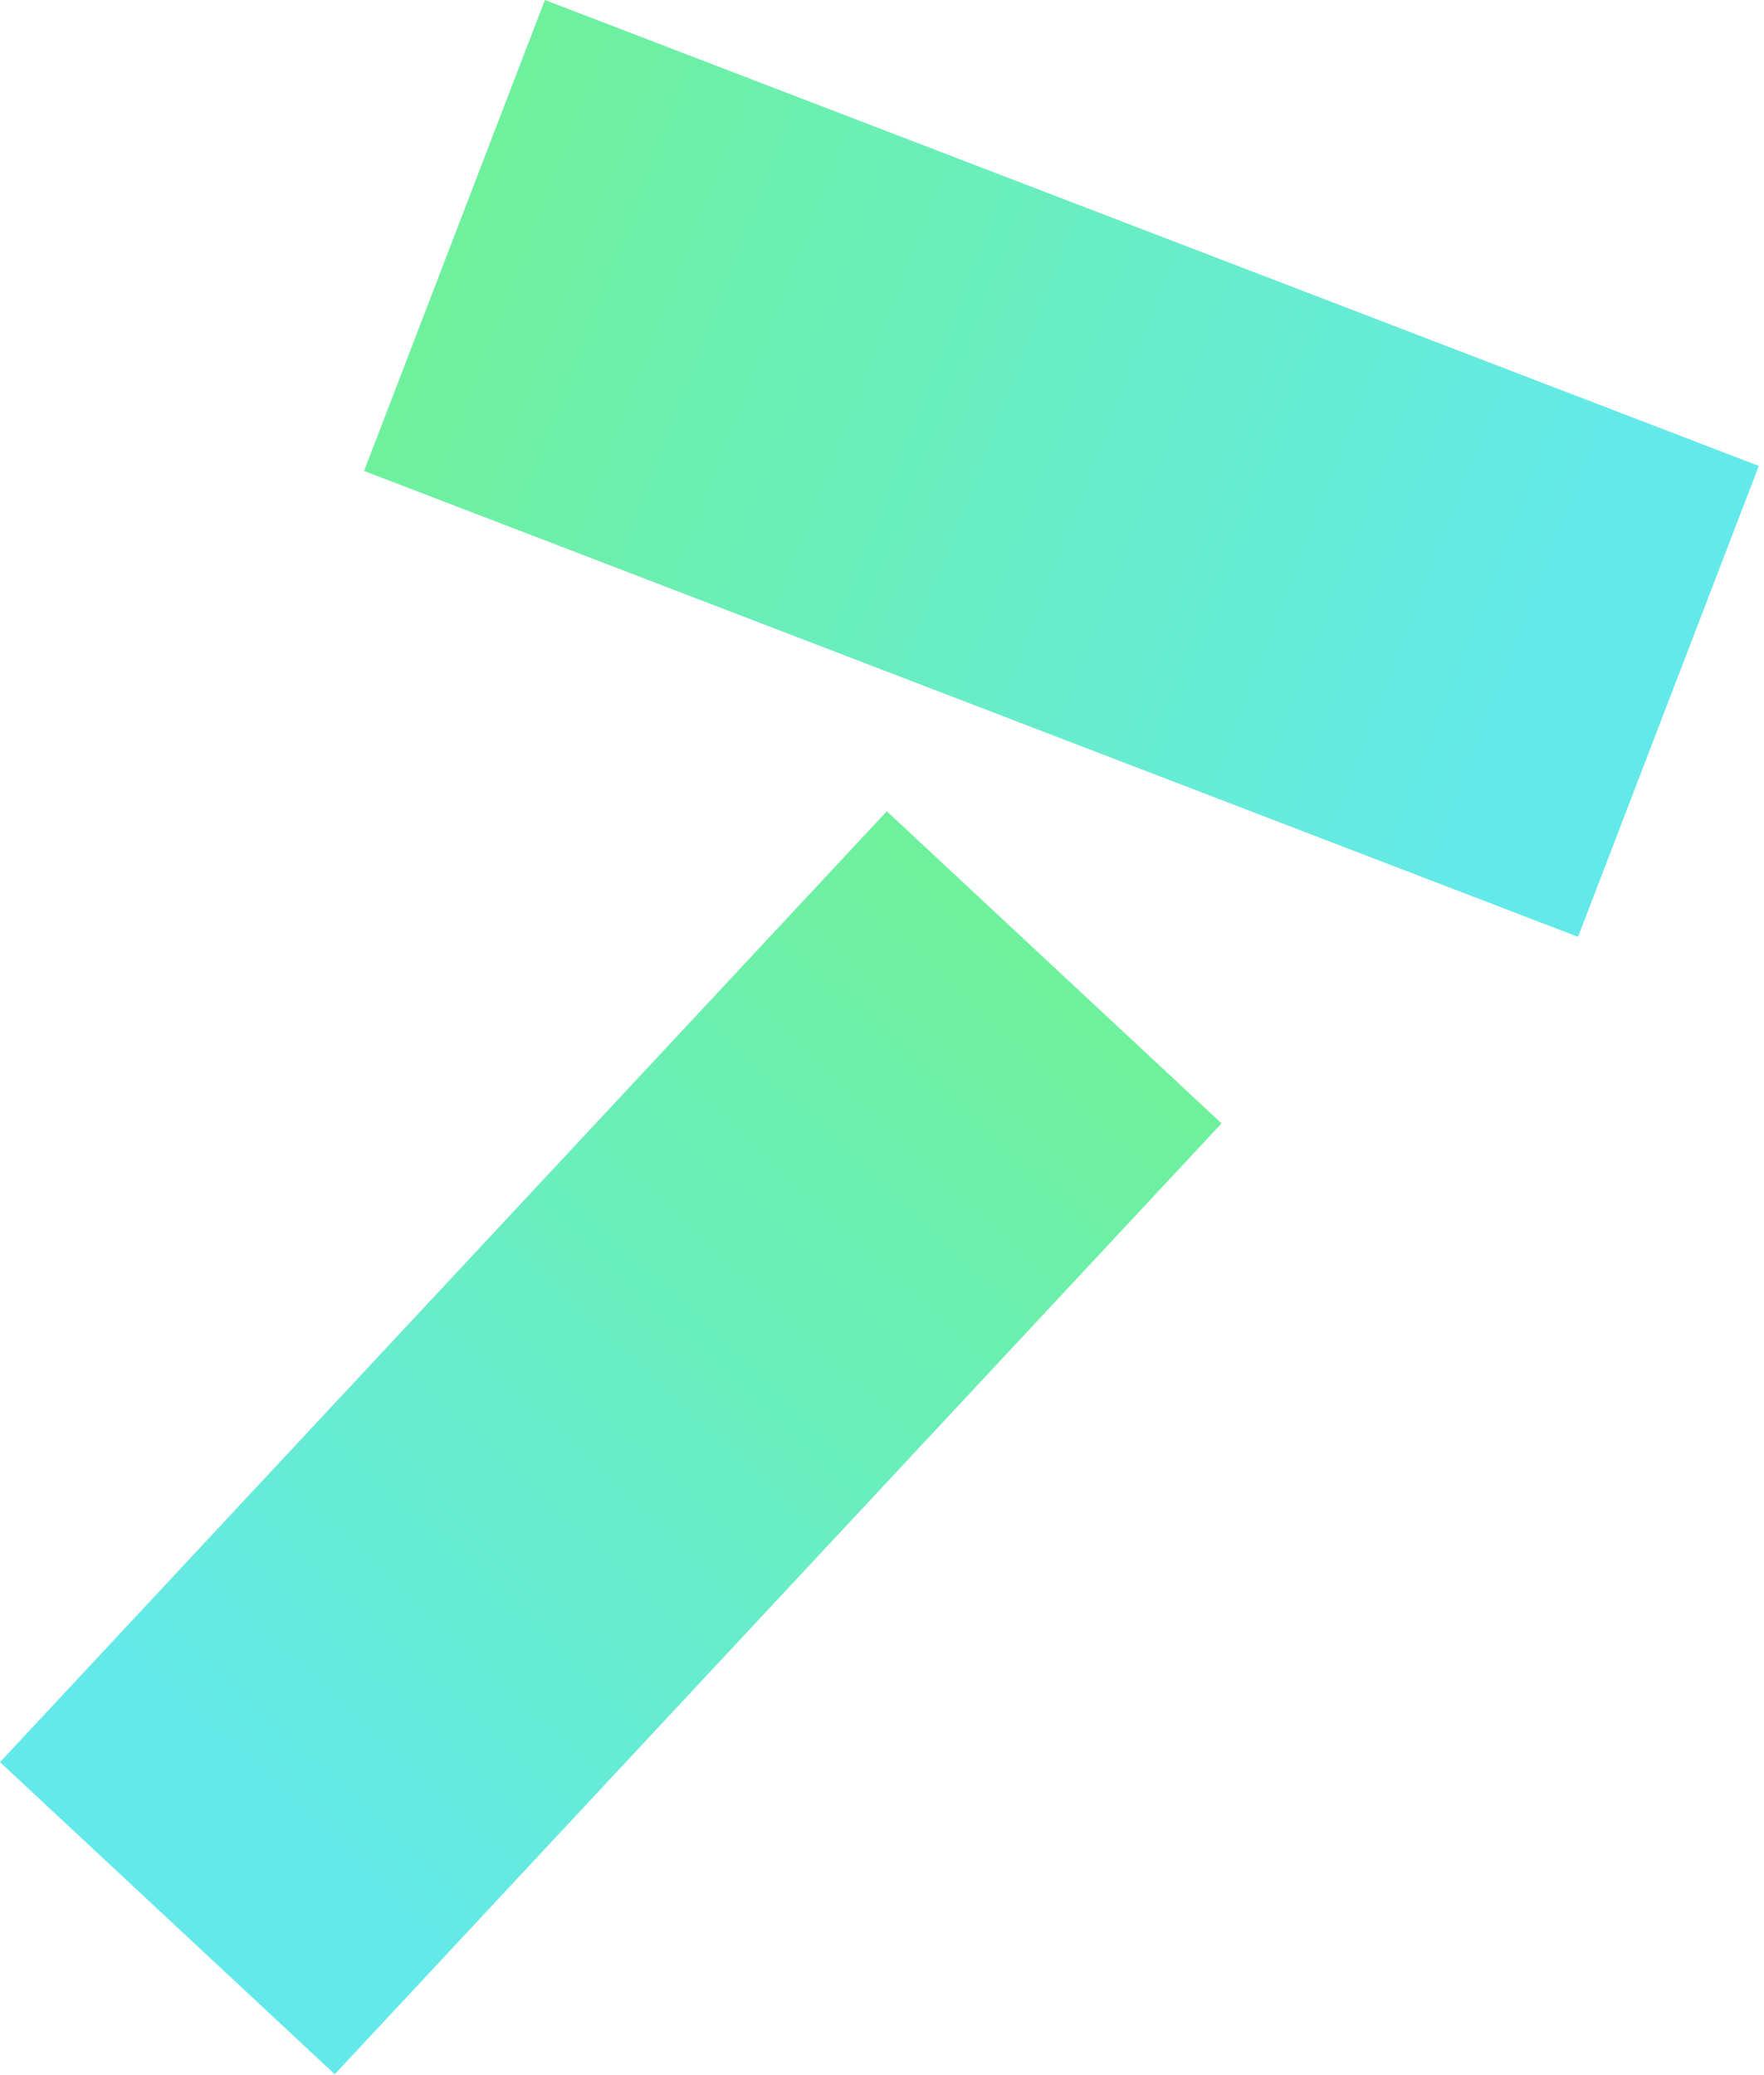
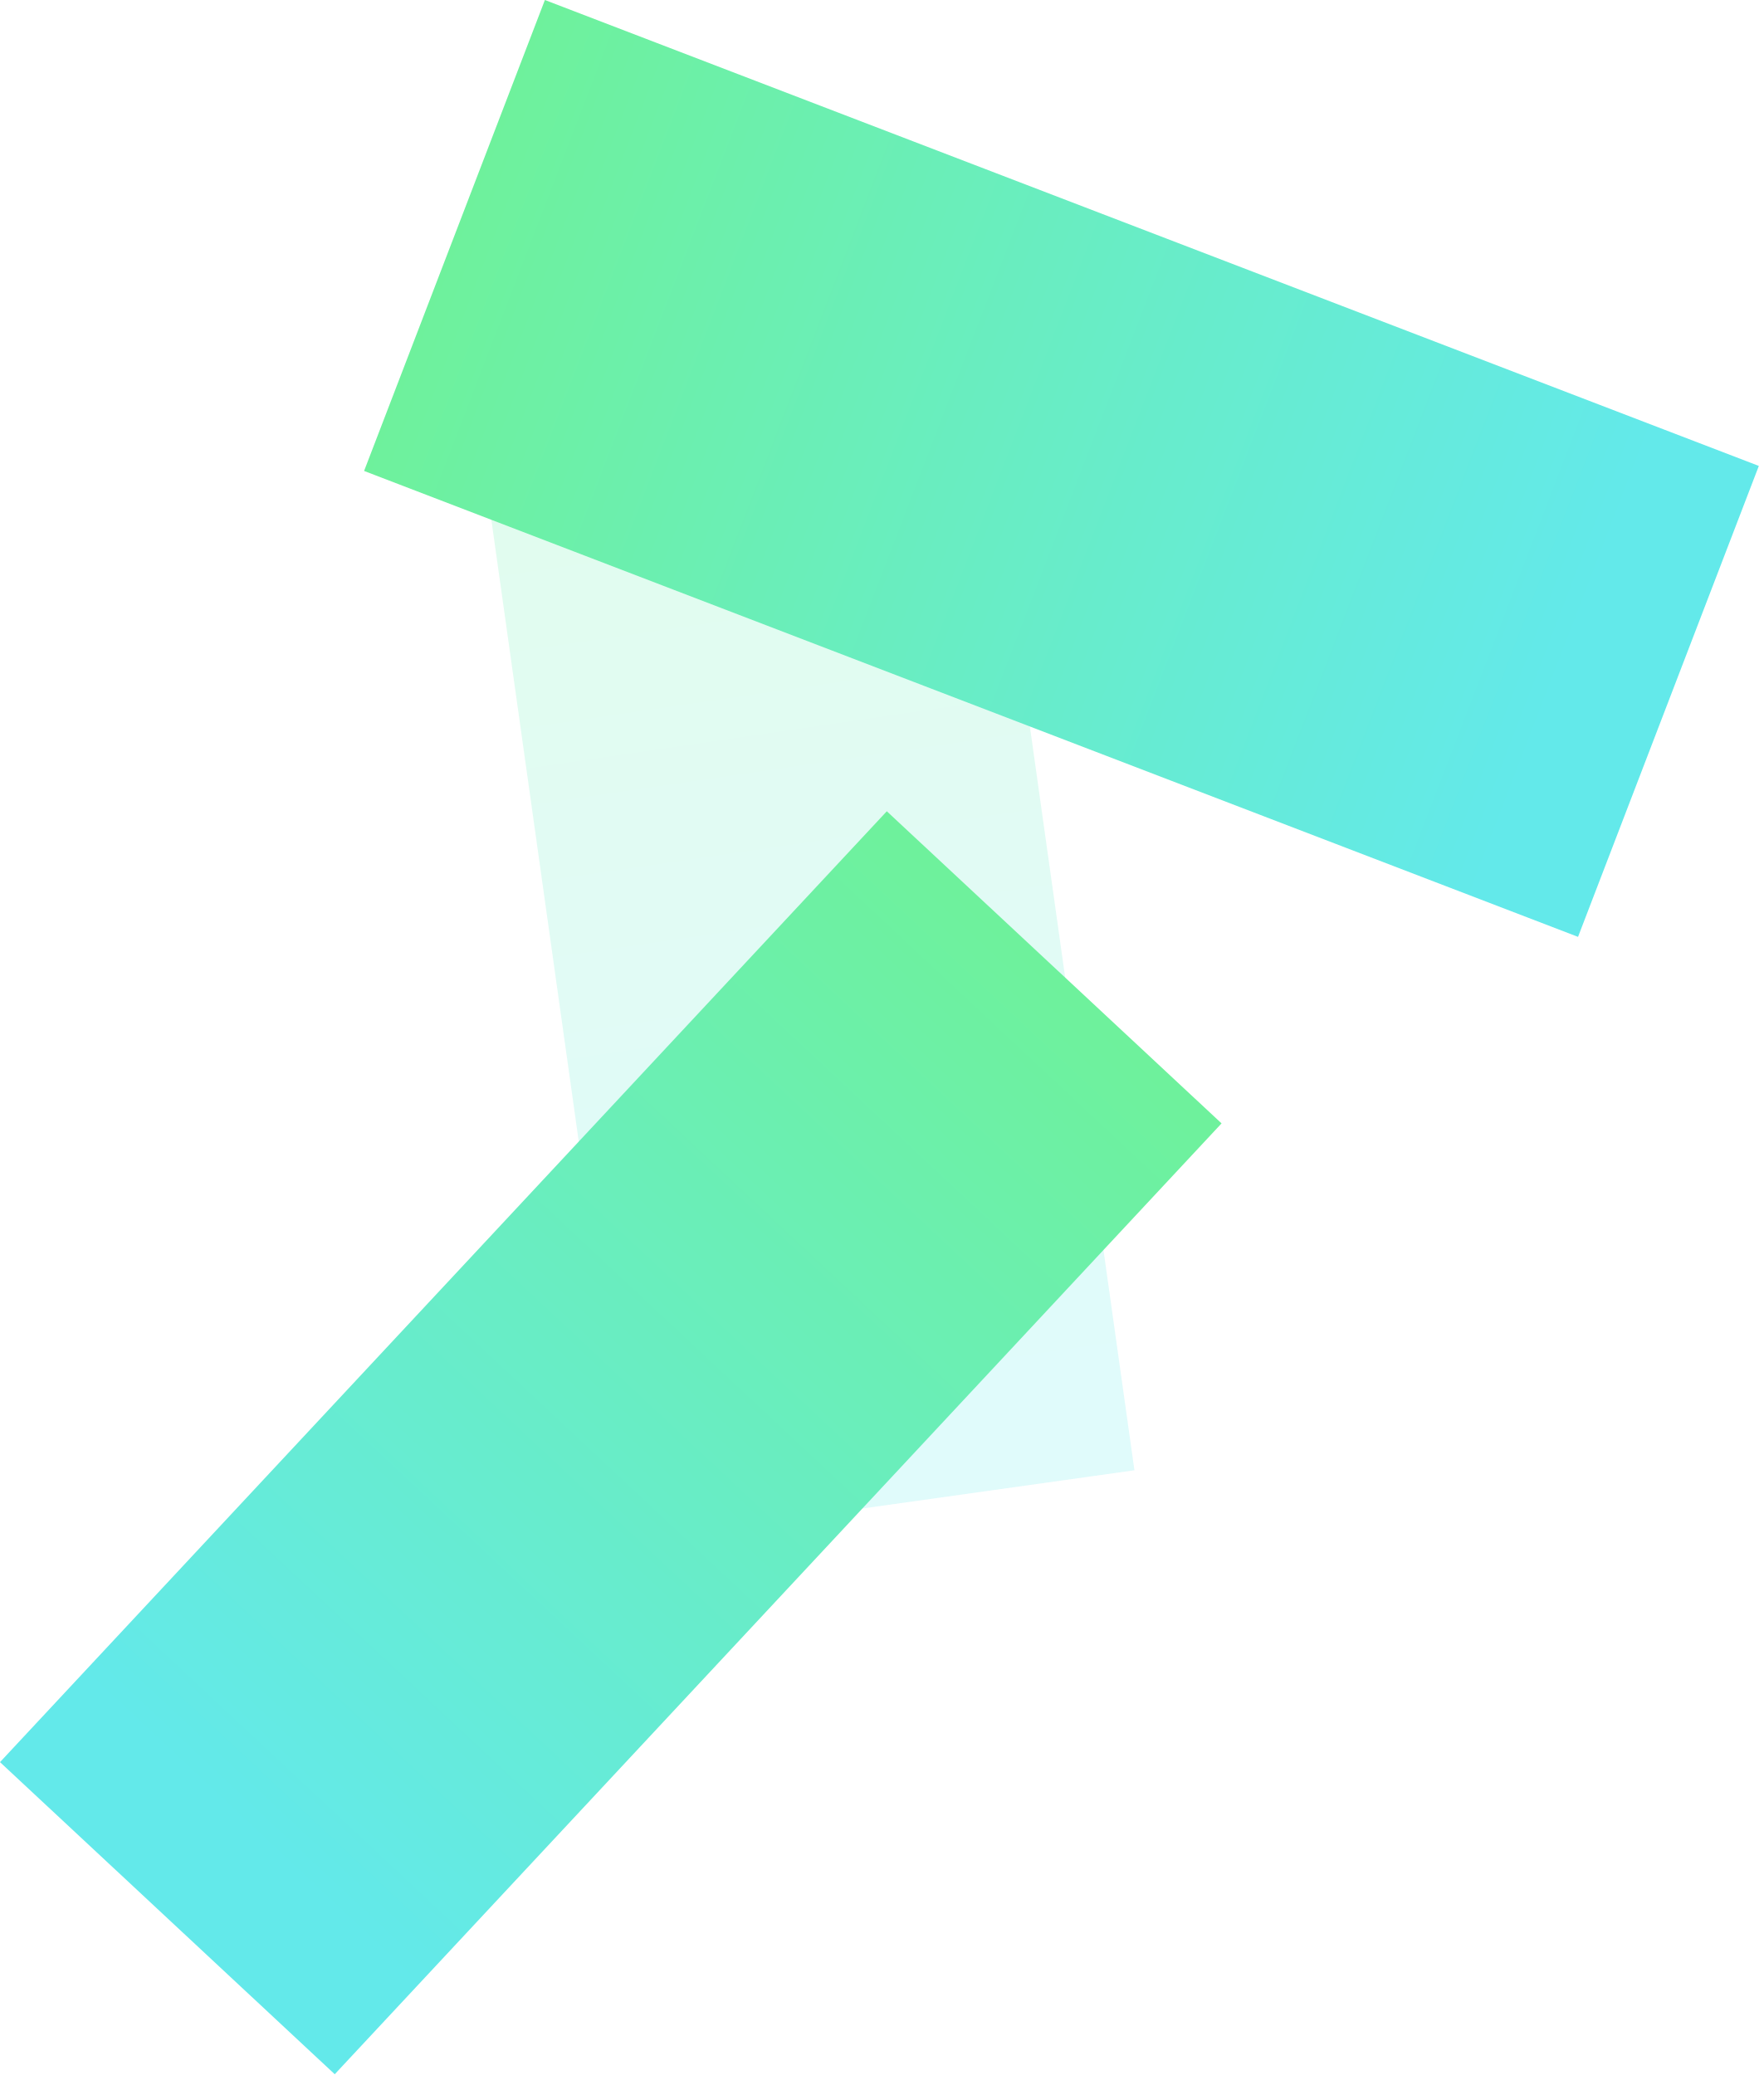
- <svg xmlns="http://www.w3.org/2000/svg" width="339px" height="399px" viewBox="0 0 339 399" version="1.1">
-   <defs>
-     <linearGradient x1="50%" y1="0%" x2="50%" y2="91.516%" id="linearGradient-1">
-       <stop stop-color="#6EF19C" offset="0%" />
-       <stop stop-color="#63E9EA" offset="100%" />
-     </linearGradient>
-   </defs>
-   <g id="Team-Overlay" stroke="none" stroke-width="1" fill="none" fill-rule="evenodd">
-     <rect id="Rectangle-5" fill="url(#linearGradient-1)" opacity="0.203" style="mix-blend-mode: screen;" transform="translate(152.683, 165.683) rotate(352) translate(-152.683, -165.683) " x="104.183" y="40.683" width="97" height="250" />
-     <rect id="Rectangle-5" fill="url(#linearGradient-1)" transform="translate(204.0784, 90.07464) rotate(291) translate(-204.0784, -90.07464) " x="155.578" y="-34.925" width="97" height="250" />
-     <rect id="Rectangle-5" fill="url(#linearGradient-1)" transform="translate(117.4294, 277.4271) rotate(403) translate(-117.4294, -277.4271) " x="73.429" y="152.427" width="88" height="250" />
+ <svg xmlns="http://www.w3.org/2000/svg" height="399" viewBox="0 0 339 399" width="339">
+   <linearGradient id="a" x1="50%" x2="50%" y1="0%" y2="91.516%">
+     <stop offset="0" stop-color="#6ef19c" />
+     <stop offset="1" stop-color="#63e9ea" />
+   </linearGradient>
+   <g fill="url(#a)" fill-rule="evenodd">
+     <path d="m104.183 40.683h97v250h-97z" opacity=".203" transform="matrix(.9902681 -.1391731 .1391731 .9902681 -21.57272 22.86179)" />
+     <path d="m155.578-34.925h97v250h-97z" transform="matrix(.3583679 -.9335804 .9335804 .3583679 46.85132 248.3184)" />
+     <path d="m73.429 152.427h88v250h-88z" transform="matrix(.7313537 .6819984 -.6819984 .7313537 220.7518 -5.556855)" />
  </g>
</svg>
